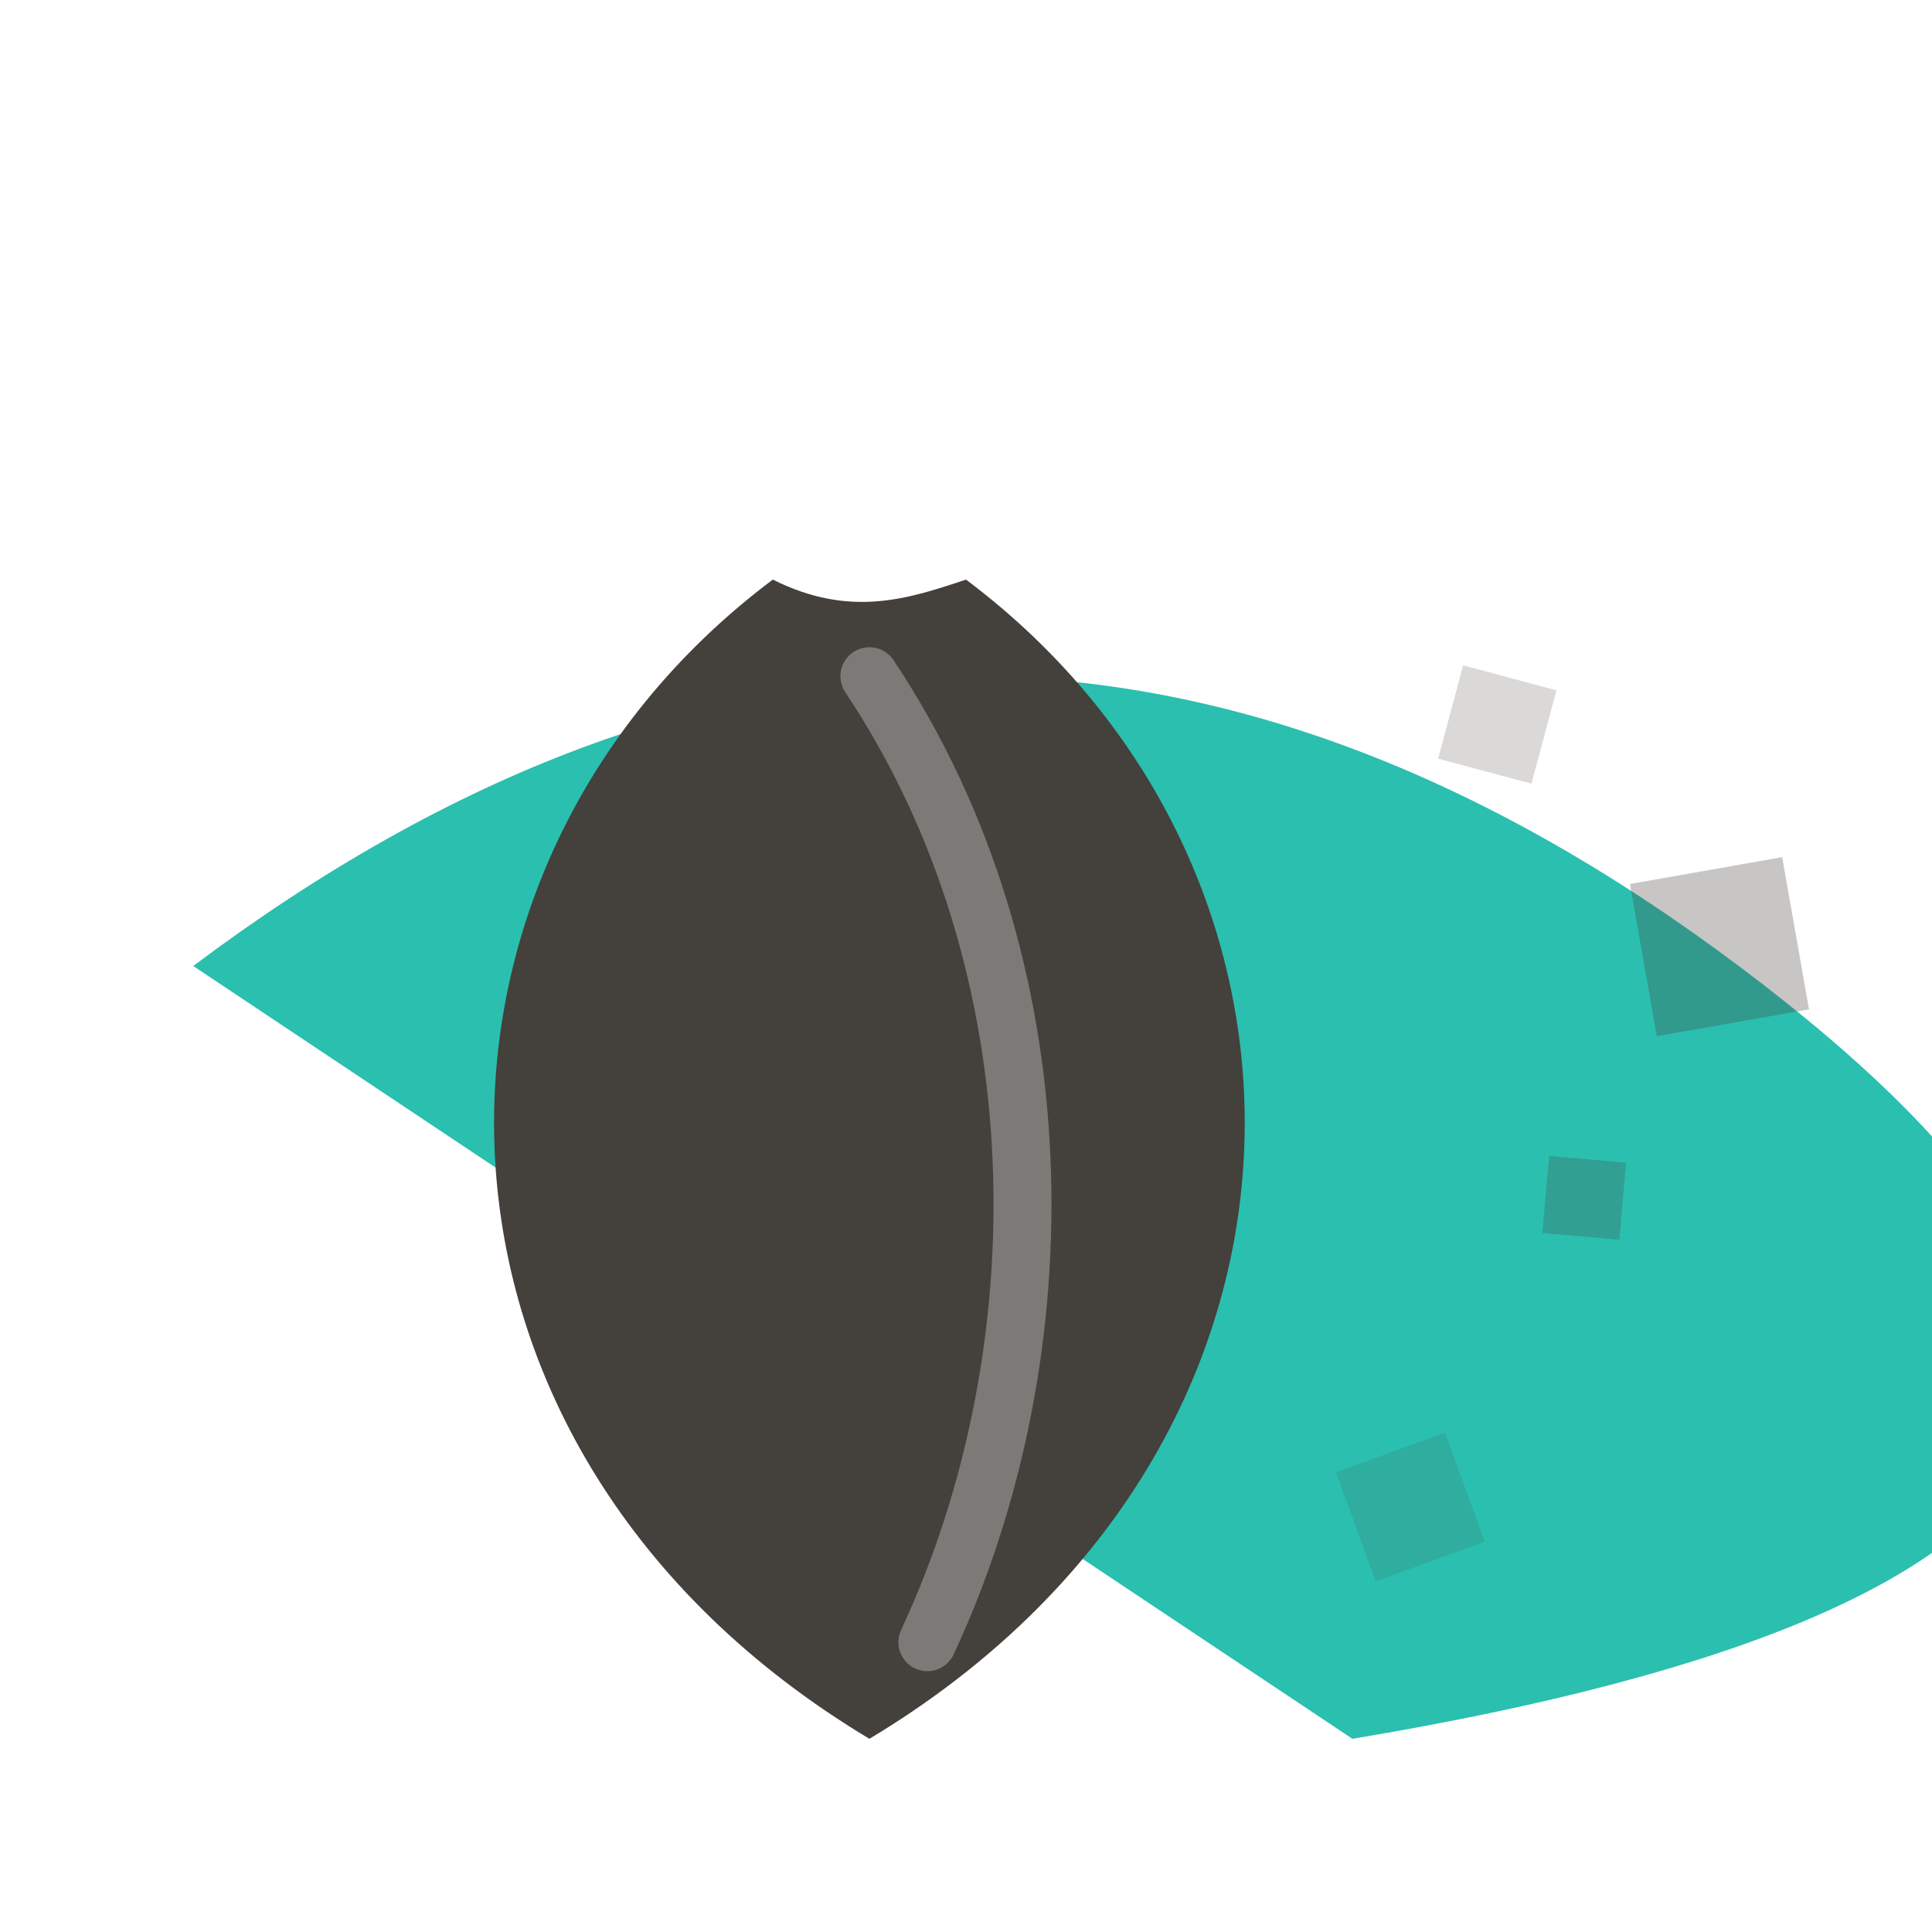
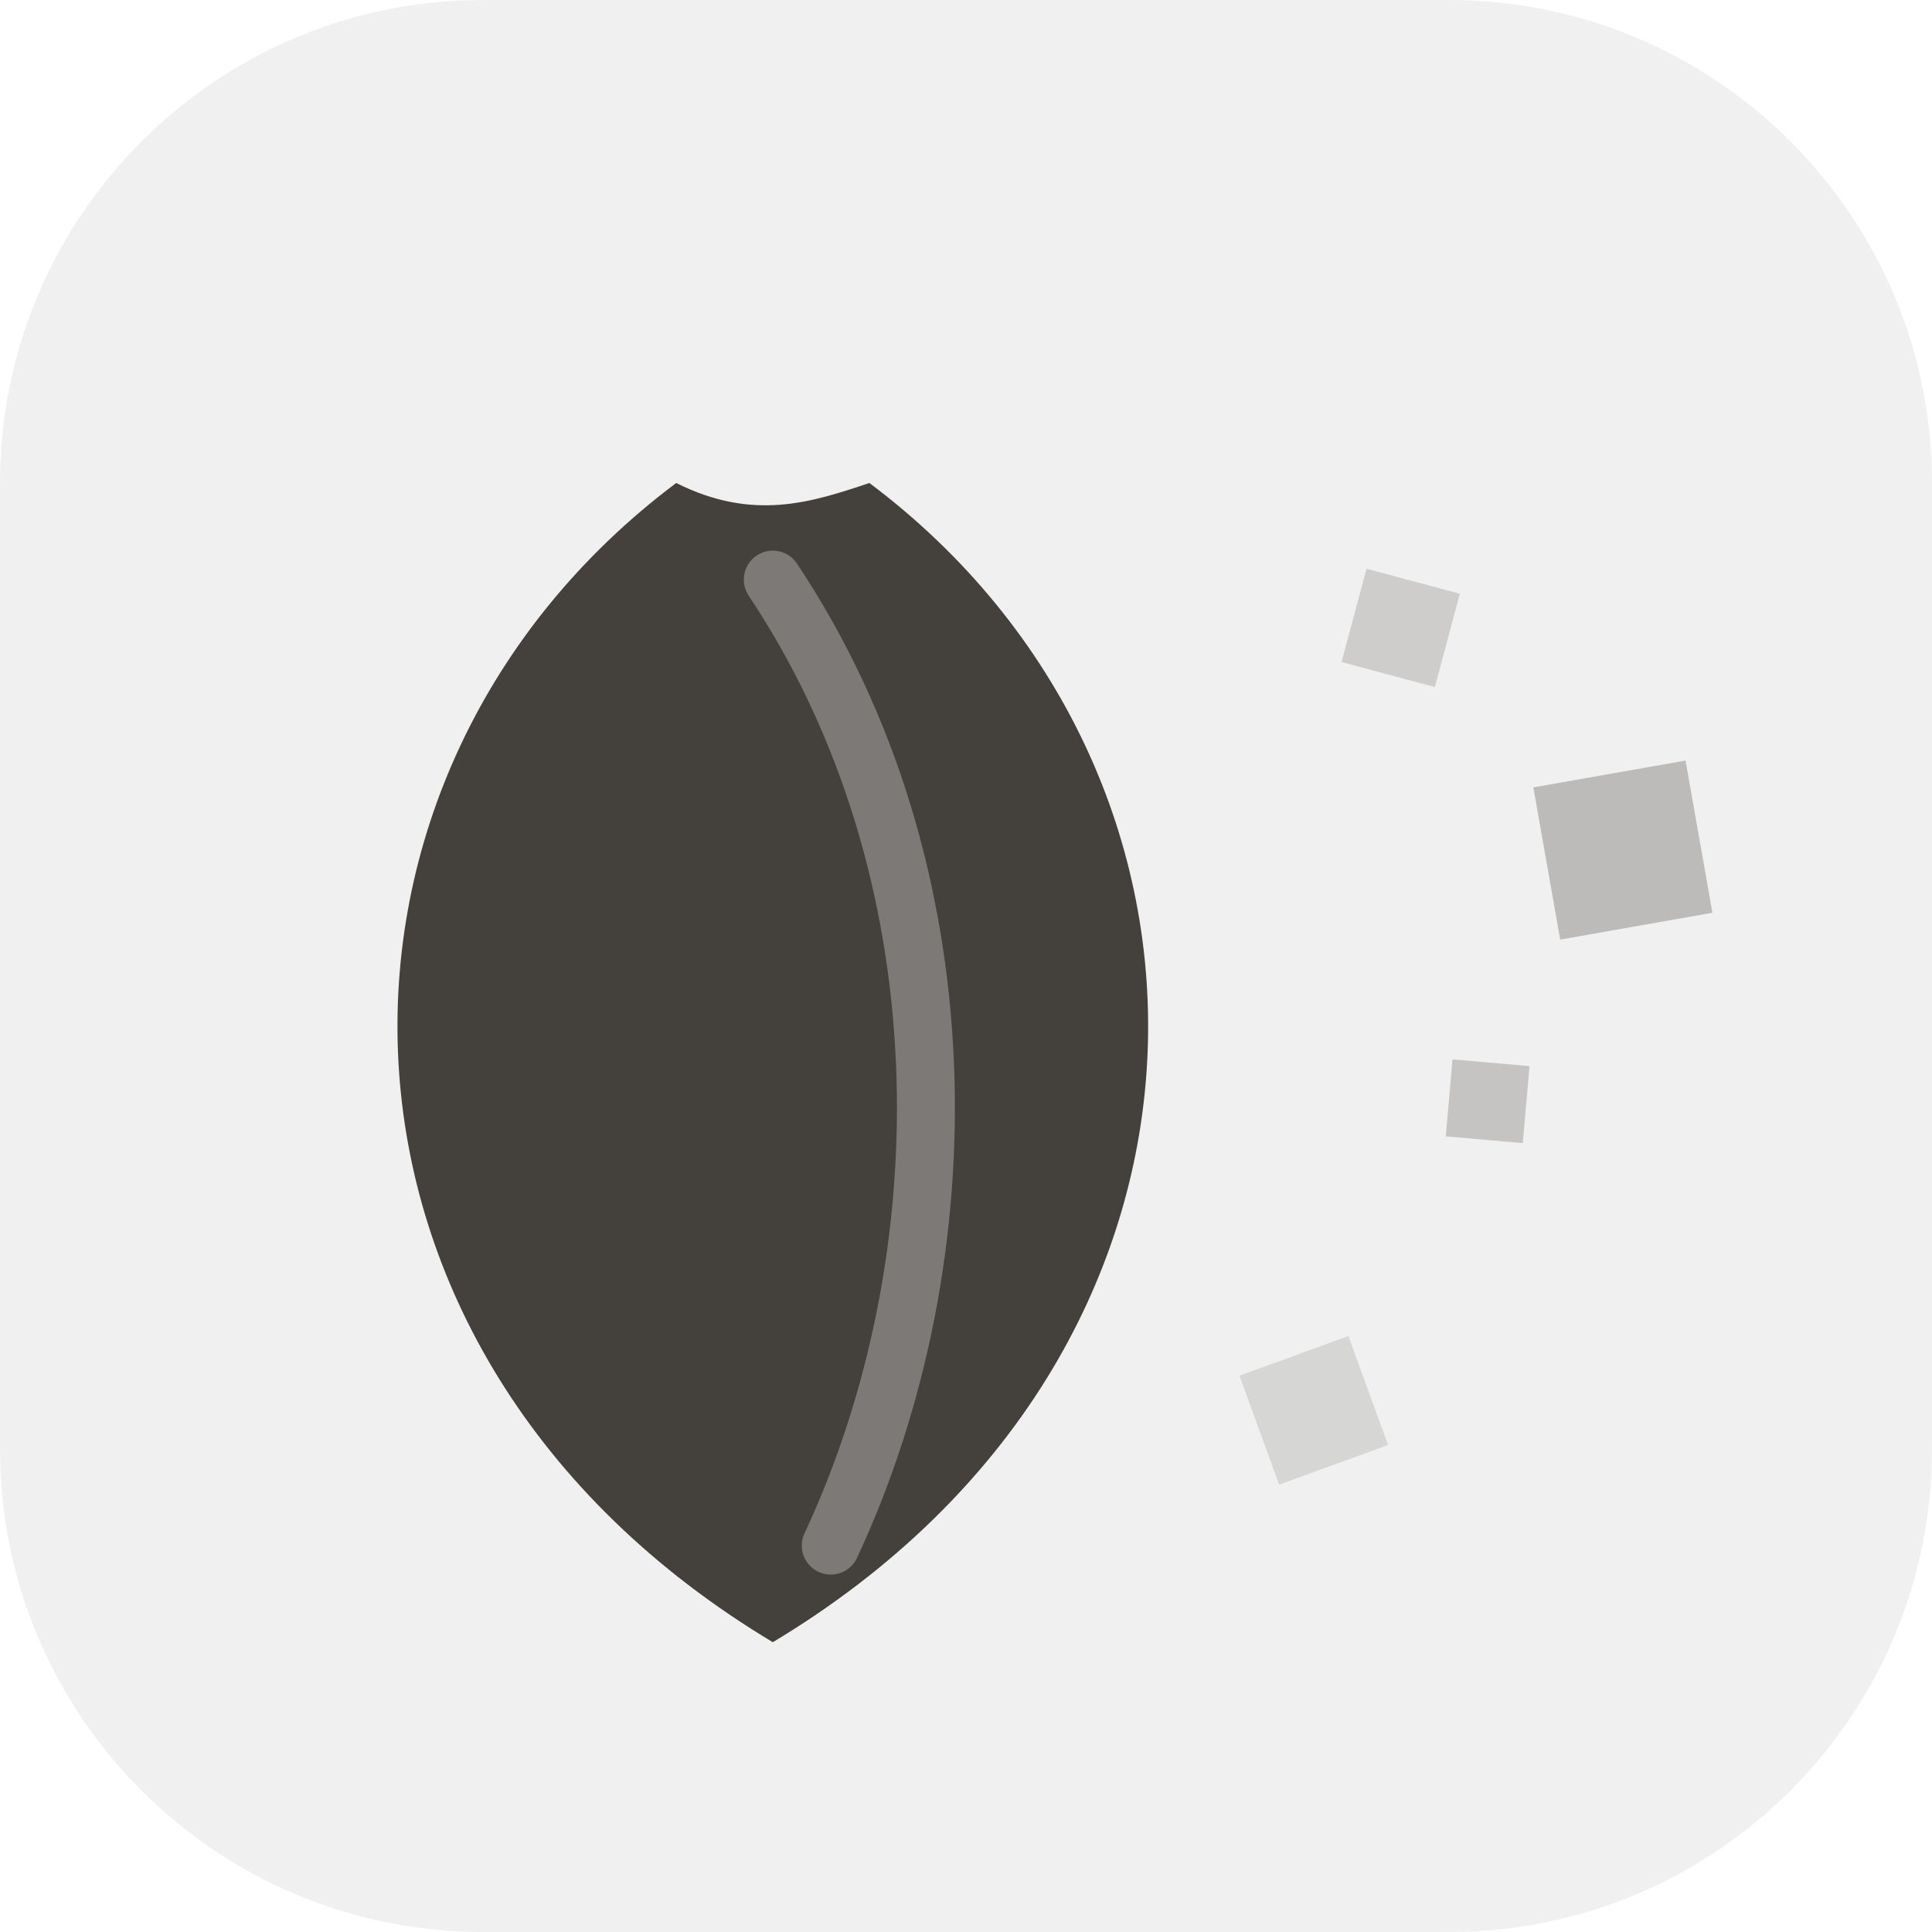
- <svg xmlns="http://www.w3.org/2000/svg" width="256" height="256" viewBox="0 0 100 100" style="background-color: #f0f0f0; border-radius: 22px;">
-   <path d="M 10 50 Q 50 20 90 50 T 70 90" fill="#14B8A6" opacity="0.9">
-     <animateTransform attributeName="transform" type="scale" from="1" to="1.05" begin="0s" dur="2s" repeatCount="indefinite" additive="sum" values="1; 1.05; 1" />
-   </path>
-   <path d="M 40 30 C 20 45, 20 75, 45 90 C 70 75, 70 45, 50 30 C 47 31, 44 32, 40 30 Z" fill="#44403C" />
-   <path d="M 45 35 C 55 50, 55 70, 48 85" stroke="rgba(255, 255, 255, 0.3)" stroke-width="3" fill="none" stroke-linecap="round" />
-   <rect x="75" y="35" width="5" height="5" fill="#44403C" opacity="0.2" transform="rotate(15 77.5 37.5)" />
-   <rect x="85" y="45" width="8" height="8" fill="#44403C" opacity="0.3" transform="rotate(-10 89 49)" />
-   <rect x="80" y="60" width="4" height="4" fill="#44403C" opacity="0.25" transform="rotate(5 82 62)" />
-   <rect x="70" y="75" width="6" height="6" fill="#44403C" opacity="0.15" transform="rotate(-20 73 78)" />
+ <svg xmlns="http://www.w3.org/2000/svg" width="256" height="256" viewBox="0 0 100 100">
+   <rect x="0" y="0" width="100" height="100" rx="25" ry="25" fill="#f0f0f0" />
+   <path d="M 35 25 C 15 40, 15 70, 40 85 C 65 70, 65 40, 45 25 C 42 26, 39 27, 35 25 Z" fill="#44403C" />
+   <path d="M 40 30 C 50 45, 50 65, 43 80" stroke="rgba(255, 255, 255, 0.3)" stroke-width="3" fill="none" stroke-linecap="round" />
+   <rect x="70" y="30" width="5" height="5" fill="#44403C" opacity="0.2" transform="rotate(15 72.5 32.5)" />
+   <rect x="80" y="40" width="8" height="8" fill="#44403C" opacity="0.3" transform="rotate(-10 84 44)" />
+   <rect x="75" y="55" width="4" height="4" fill="#44403C" opacity="0.25" transform="rotate(5 77 57)" />
+   <rect x="65" y="70" width="6" height="6" fill="#44403C" opacity="0.15" transform="rotate(-20 68 73)" />
</svg>
